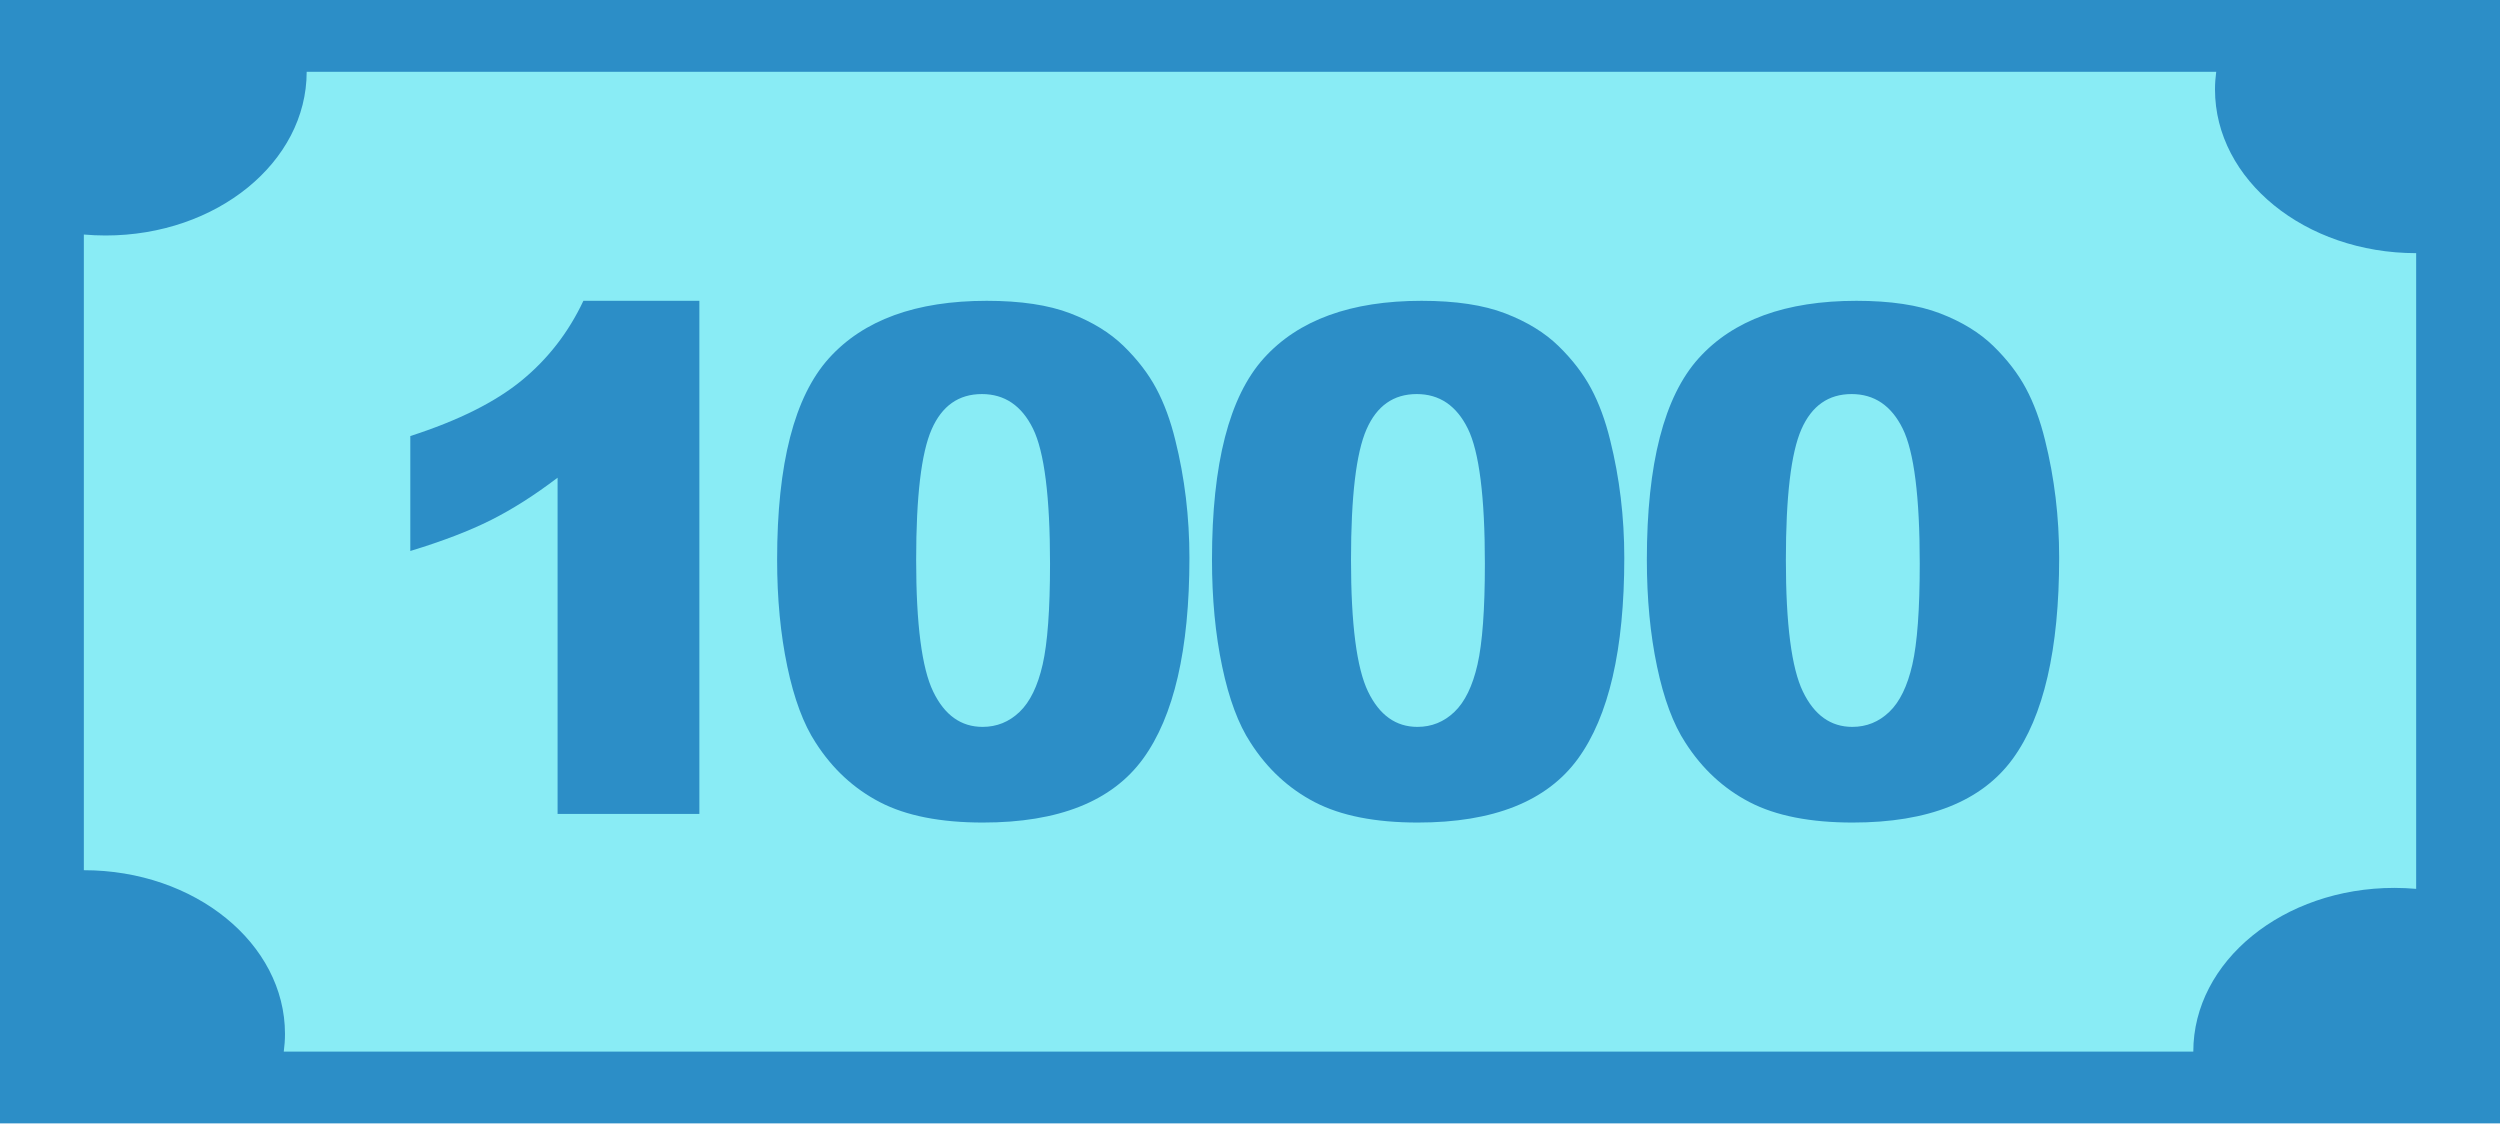
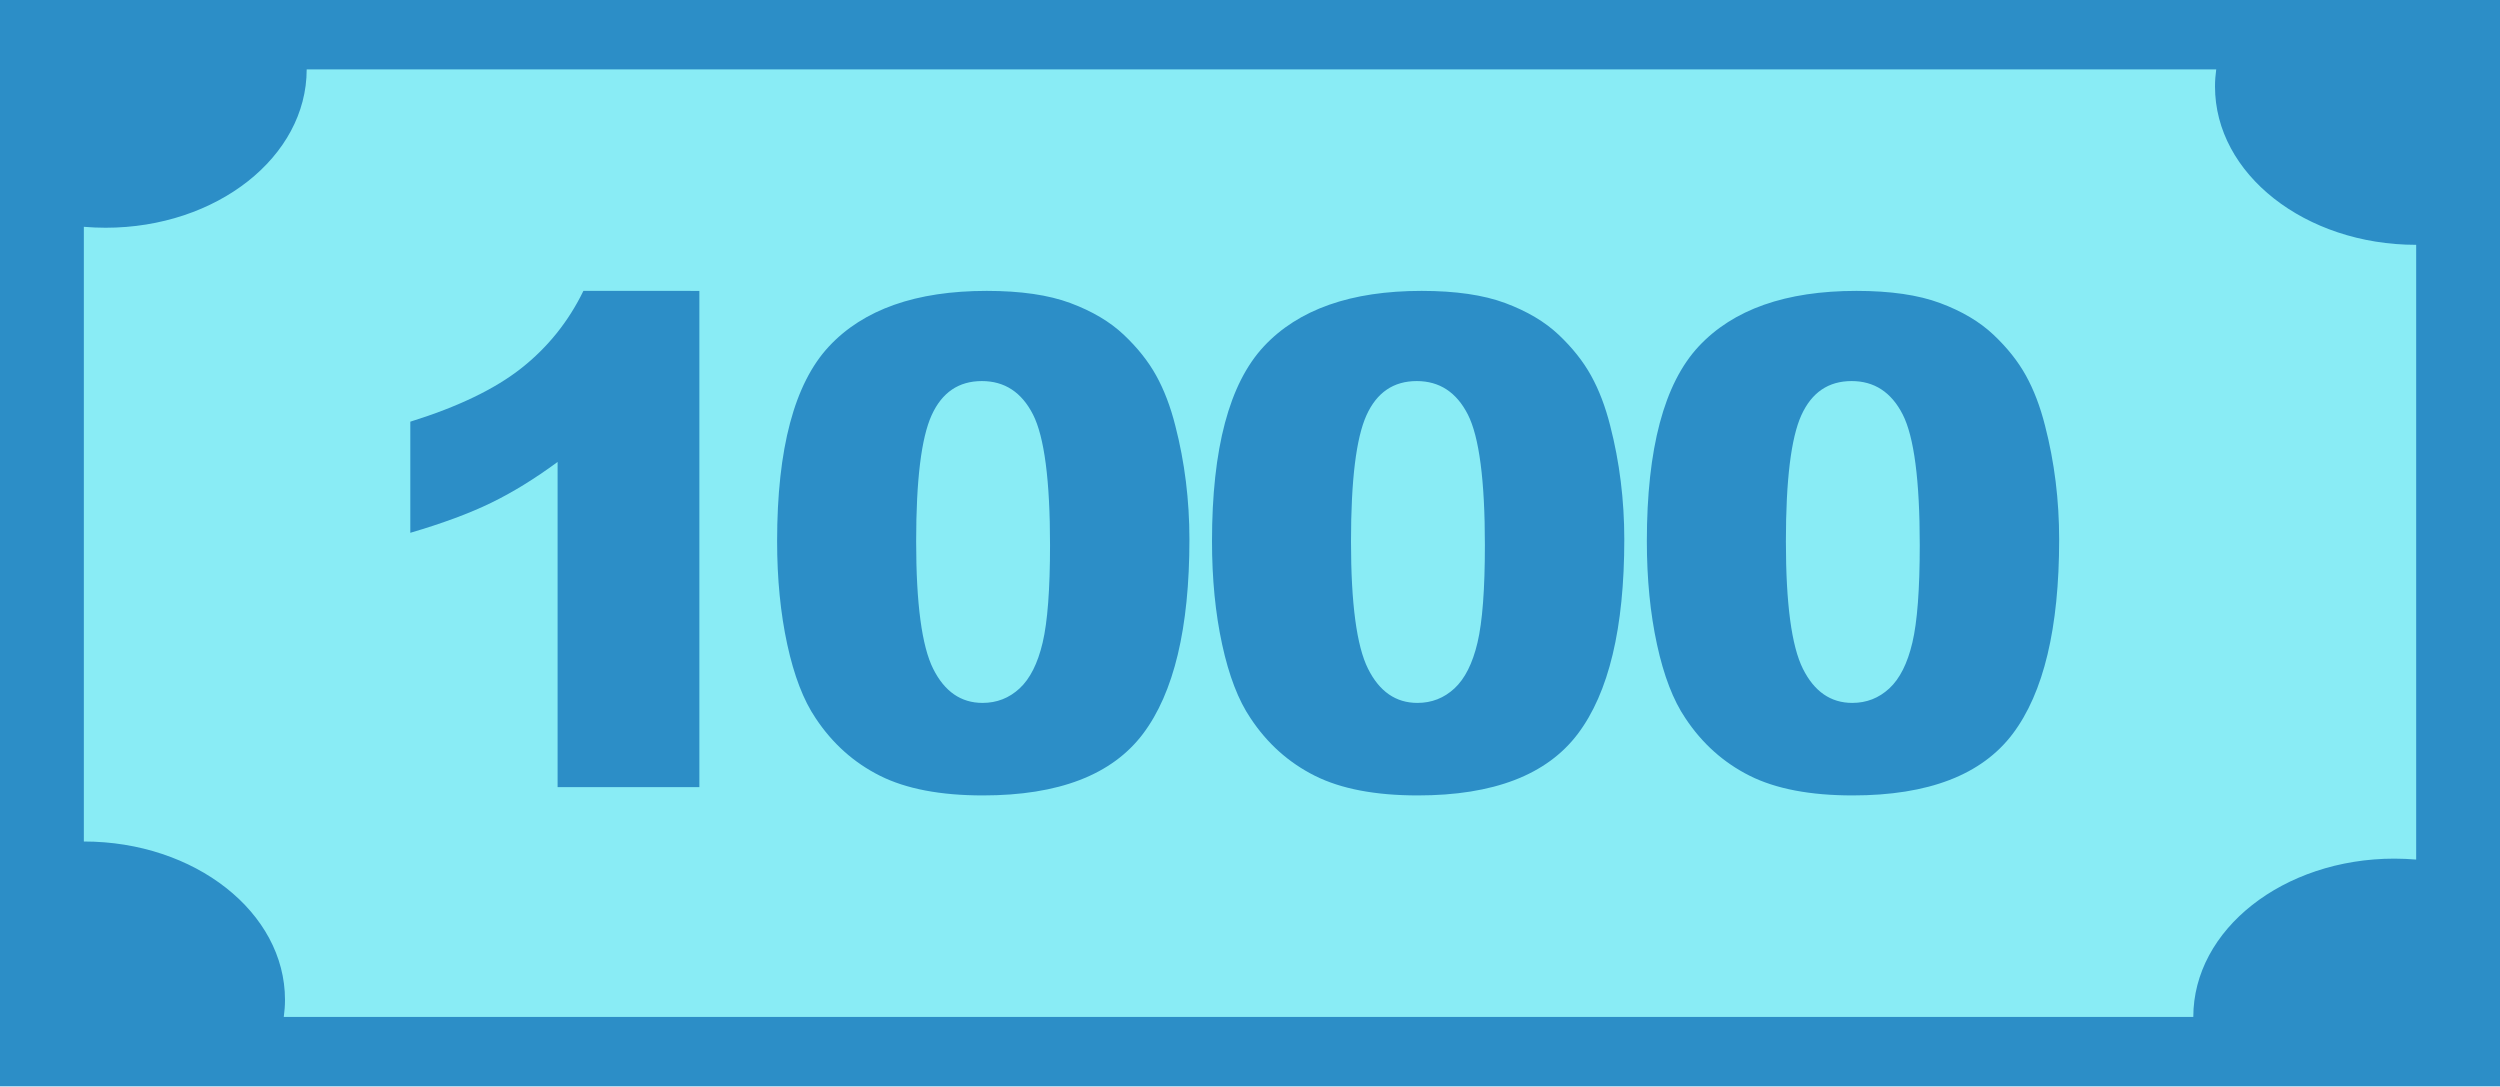
- <svg xmlns="http://www.w3.org/2000/svg" version="1.1" x="0px" y="0px" width="163.665px" height="73.543px" viewBox="0 0 163.665 73.543" enable-background="new 0 0 163.665 73.543" xml:space="preserve">
+ <svg xmlns="http://www.w3.org/2000/svg" version="1.1" id="圖層_1" x="0px" y="0px" width="166.8px" height="72.48px" viewBox="0 0 166.8 72.48" enable-background="new 0 0 166.8 72.48" xml:space="preserve">
  <g id="BG">
</g>
  <g id="UI">
</g>
  <g id="_x24_">
    <g>
      <g>
        <g>
-           <rect fill="#2C8EC7" width="163.665" height="73.543" />
+           <rect y="0" fill="#2C8EC7" width="166.8" height="72.48" />
        </g>
        <g>
-           <path fill="#89ECF5" d="M143.587,68.844H18.577c0.051-0.38,0.08-0.77,0.08-1.158c0-5.921-5.899-10.717-13.168-10.717V15.354      c0.466,0.04,0.943,0.063,1.421,0.063c7.273,0,13.167-4.802,13.167-10.718h125.01c-0.051,0.381-0.08,0.77-0.08,1.157      c0,5.921,5.899,10.717,13.169,10.717v41.617c-0.466-0.04-0.944-0.063-1.422-0.063C149.48,58.126,143.587,62.928,143.587,68.844z      " />
+           <path fill="#89ECF5" d="M146.337,67.85H18.933c0.052-0.374,0.082-0.759,0.082-1.142c0-5.835-6.012-10.563-13.421-10.563V15.133      c0.476,0.039,0.961,0.062,1.449,0.062c7.412,0,13.419-4.733,13.419-10.563h127.404c-0.052,0.376-0.081,0.759-0.081,1.141      c0,5.835,6.012,10.562,13.422,10.562v41.015c-0.476-0.038-0.963-0.062-1.449-0.062C152.343,57.287,146.337,62.019,146.337,67.85      z" />
        </g>
      </g>
      <g>
-         <path fill="#2C8EC7" d="M45.785,19.693v33.592h-9.282V31.273c-1.502,1.143-2.955,2.066-4.359,2.771     c-1.404,0.707-3.166,1.383-5.283,2.027v-7.525c3.124-1.006,5.55-2.215,7.277-3.627c1.727-1.412,3.078-3.154,4.055-5.227H45.785z" />
-         <path fill="#2C8EC7" d="M50.875,36.637c0-6.279,1.13-10.672,3.391-13.182c2.261-2.508,5.704-3.762,10.33-3.762     c2.223,0,4.048,0.273,5.475,0.822s2.591,1.262,3.492,2.141s1.611,1.803,2.129,2.771c0.519,0.969,0.936,2.1,1.251,3.391     c0.615,2.463,0.924,5.031,0.924,7.705c0,5.992-1.015,10.379-3.042,13.158c-2.027,2.777-5.52,4.168-10.477,4.168     c-2.778,0-5.024-0.443-6.736-1.33s-3.117-2.186-4.213-3.898c-0.797-1.215-1.416-2.879-1.858-4.99     C51.097,41.521,50.875,39.189,50.875,36.637z M59.977,36.658c0,4.205,0.372,7.078,1.115,8.617     c0.744,1.541,1.821,2.311,3.233,2.311c0.932,0,1.738-0.326,2.422-0.98s1.187-1.686,1.51-3.098s0.484-3.613,0.484-6.602     c0-4.385-0.372-7.334-1.115-8.844c-0.743-1.508-1.858-2.264-3.346-2.264c-1.518,0-2.613,0.77-3.289,2.311     C60.315,29.648,59.977,32.498,59.977,36.658z" />
-         <path fill="#2C8EC7" d="M79.344,36.637c0-6.279,1.13-10.672,3.391-13.182c2.261-2.508,5.704-3.762,10.33-3.762     c2.223,0,4.048,0.273,5.475,0.822s2.591,1.262,3.492,2.141s1.611,1.803,2.129,2.771c0.519,0.969,0.936,2.1,1.251,3.391     c0.615,2.463,0.924,5.031,0.924,7.705c0,5.992-1.015,10.379-3.042,13.158c-2.027,2.777-5.52,4.168-10.477,4.168     c-2.778,0-5.024-0.443-6.736-1.33s-3.117-2.186-4.213-3.898c-0.797-1.215-1.416-2.879-1.858-4.99     C79.565,41.521,79.344,39.189,79.344,36.637z M88.445,36.658c0,4.205,0.372,7.078,1.115,8.617     c0.744,1.541,1.821,2.311,3.233,2.311c0.932,0,1.738-0.326,2.422-0.98s1.187-1.686,1.51-3.098s0.484-3.613,0.484-6.602     c0-4.385-0.372-7.334-1.115-8.844c-0.743-1.508-1.858-2.264-3.346-2.264c-1.518,0-2.613,0.77-3.289,2.311     C88.784,29.648,88.445,32.498,88.445,36.658z" />
-         <path fill="#2C8EC7" d="M107.813,36.637c0-6.279,1.13-10.672,3.391-13.182c2.261-2.508,5.704-3.762,10.33-3.762     c2.223,0,4.048,0.273,5.475,0.822s2.591,1.262,3.492,2.141s1.611,1.803,2.129,2.771c0.519,0.969,0.936,2.1,1.251,3.391     c0.615,2.463,0.924,5.031,0.924,7.705c0,5.992-1.015,10.379-3.042,13.158c-2.027,2.777-5.52,4.168-10.477,4.168     c-2.778,0-5.024-0.443-6.736-1.33s-3.117-2.186-4.213-3.898c-0.797-1.215-1.416-2.879-1.858-4.99     C108.034,41.521,107.813,39.189,107.813,36.637z M116.914,36.658c0,4.205,0.372,7.078,1.115,8.617     c0.744,1.541,1.821,2.311,3.233,2.311c0.932,0,1.738-0.326,2.422-0.98s1.187-1.686,1.51-3.098s0.484-3.613,0.484-6.602     c0-4.385-0.372-7.334-1.115-8.844c-0.743-1.508-1.858-2.264-3.346-2.264c-1.518,0-2.613,0.77-3.289,2.311     C117.253,29.648,116.914,32.498,116.914,36.658z" />
+         <path fill="#2C8EC7" d="M46.662,19.409v33.107h-9.459V30.821c-1.53,1.126-3.012,2.037-4.442,2.731     c-1.431,0.697-3.227,1.363-5.385,1.997v-7.415c3.184-0.991,5.657-2.184,7.417-3.575c1.76-1.392,3.137-3.108,4.132-5.152     L46.662,19.409L46.662,19.409z" />
+         <path fill="#2C8EC7" d="M51.849,36.108c0-6.188,1.152-10.518,3.457-12.992c2.304-2.472,5.813-3.708,10.527-3.708     c2.266,0,4.126,0.269,5.58,0.811c1.454,0.541,2.641,1.244,3.559,2.11c0.919,0.867,1.642,1.777,2.17,2.731     s0.954,2.069,1.274,3.342c0.628,2.427,0.942,4.958,0.942,7.594c0,5.905-1.034,10.229-3.1,12.968     c-2.066,2.737-5.626,4.107-10.679,4.107c-2.831,0-5.12-0.437-6.865-1.311c-1.744-0.874-3.176-2.154-4.294-3.842     c-0.812-1.197-1.442-2.838-1.894-4.918C52.076,40.922,51.849,38.623,51.849,36.108z M61.126,36.129     c0,4.144,0.379,6.976,1.135,8.492c0.759,1.519,1.857,2.277,3.297,2.277c0.949,0,1.771-0.321,2.468-0.966     c0.697-0.644,1.21-1.662,1.539-3.054c0.328-1.392,0.493-3.561,0.493-6.506c0-4.321-0.38-7.228-1.136-8.716     c-0.759-1.486-1.895-2.231-3.411-2.231c-1.547,0-2.662,0.759-3.352,2.277C61.47,29.22,61.126,32.028,61.126,36.129z" />
+         <path fill="#2C8EC7" d="M80.865,36.108c0-6.188,1.151-10.518,3.455-12.992c2.305-2.472,5.813-3.708,10.528-3.708     c2.265,0,4.125,0.269,5.579,0.811c1.455,0.541,2.642,1.244,3.56,2.11c0.918,0.867,1.642,1.777,2.169,2.731     c0.529,0.955,0.955,2.069,1.276,3.342c0.626,2.427,0.941,4.958,0.941,7.594c0,5.905-1.035,10.229-3.102,12.968     c-2.064,2.737-5.625,4.107-10.677,4.107c-2.831,0-5.12-0.437-6.865-1.311c-1.744-0.874-3.178-2.154-4.293-3.842     c-0.813-1.197-1.443-2.838-1.894-4.918C81.089,40.922,80.865,38.623,80.865,36.108z M90.139,36.129     c0,4.144,0.379,6.976,1.137,8.492c0.759,1.519,1.856,2.277,3.295,2.277c0.95,0,1.771-0.321,2.469-0.966     c0.696-0.644,1.209-1.662,1.538-3.054s0.494-3.561,0.494-6.506c0-4.321-0.38-7.228-1.137-8.716     c-0.758-1.486-1.894-2.231-3.41-2.231c-1.547,0-2.663,0.759-3.352,2.277C90.485,29.22,90.139,32.028,90.139,36.129z" />
+         <path fill="#2C8EC7" d="M109.878,36.108c0-6.188,1.151-10.518,3.455-12.992c2.306-2.472,5.814-3.708,10.528-3.708     c2.266,0,4.127,0.269,5.58,0.811c1.455,0.541,2.641,1.244,3.559,2.11c0.919,0.867,1.643,1.777,2.17,2.731     c0.529,0.955,0.954,2.069,1.275,3.342c0.628,2.427,0.942,4.958,0.942,7.594c0,5.905-1.035,10.229-3.101,12.968     c-2.066,2.737-5.626,4.107-10.679,4.107c-2.83,0-5.119-0.437-6.865-1.311c-1.743-0.874-3.176-2.154-4.293-3.842     c-0.813-1.197-1.443-2.838-1.894-4.918C110.103,40.922,109.878,38.623,109.878,36.108z M119.155,36.129     c0,4.144,0.378,6.976,1.135,8.492c0.759,1.519,1.856,2.277,3.296,2.277c0.949,0,1.771-0.321,2.468-0.966     c0.697-0.644,1.211-1.662,1.539-3.054c0.329-1.392,0.493-3.561,0.493-6.506c0-4.321-0.379-7.228-1.136-8.716     c-0.758-1.486-1.894-2.231-3.41-2.231c-1.547,0-2.663,0.759-3.353,2.277C119.499,29.22,119.155,32.028,119.155,36.129z" />
      </g>
    </g>
  </g>
  <g id="選單">
</g>
+   <g id="BG_1_">
+ </g>
+   <g id="_x24__1_">
+ </g>
+   <g id="選單_1_">
+ </g>
</svg>
